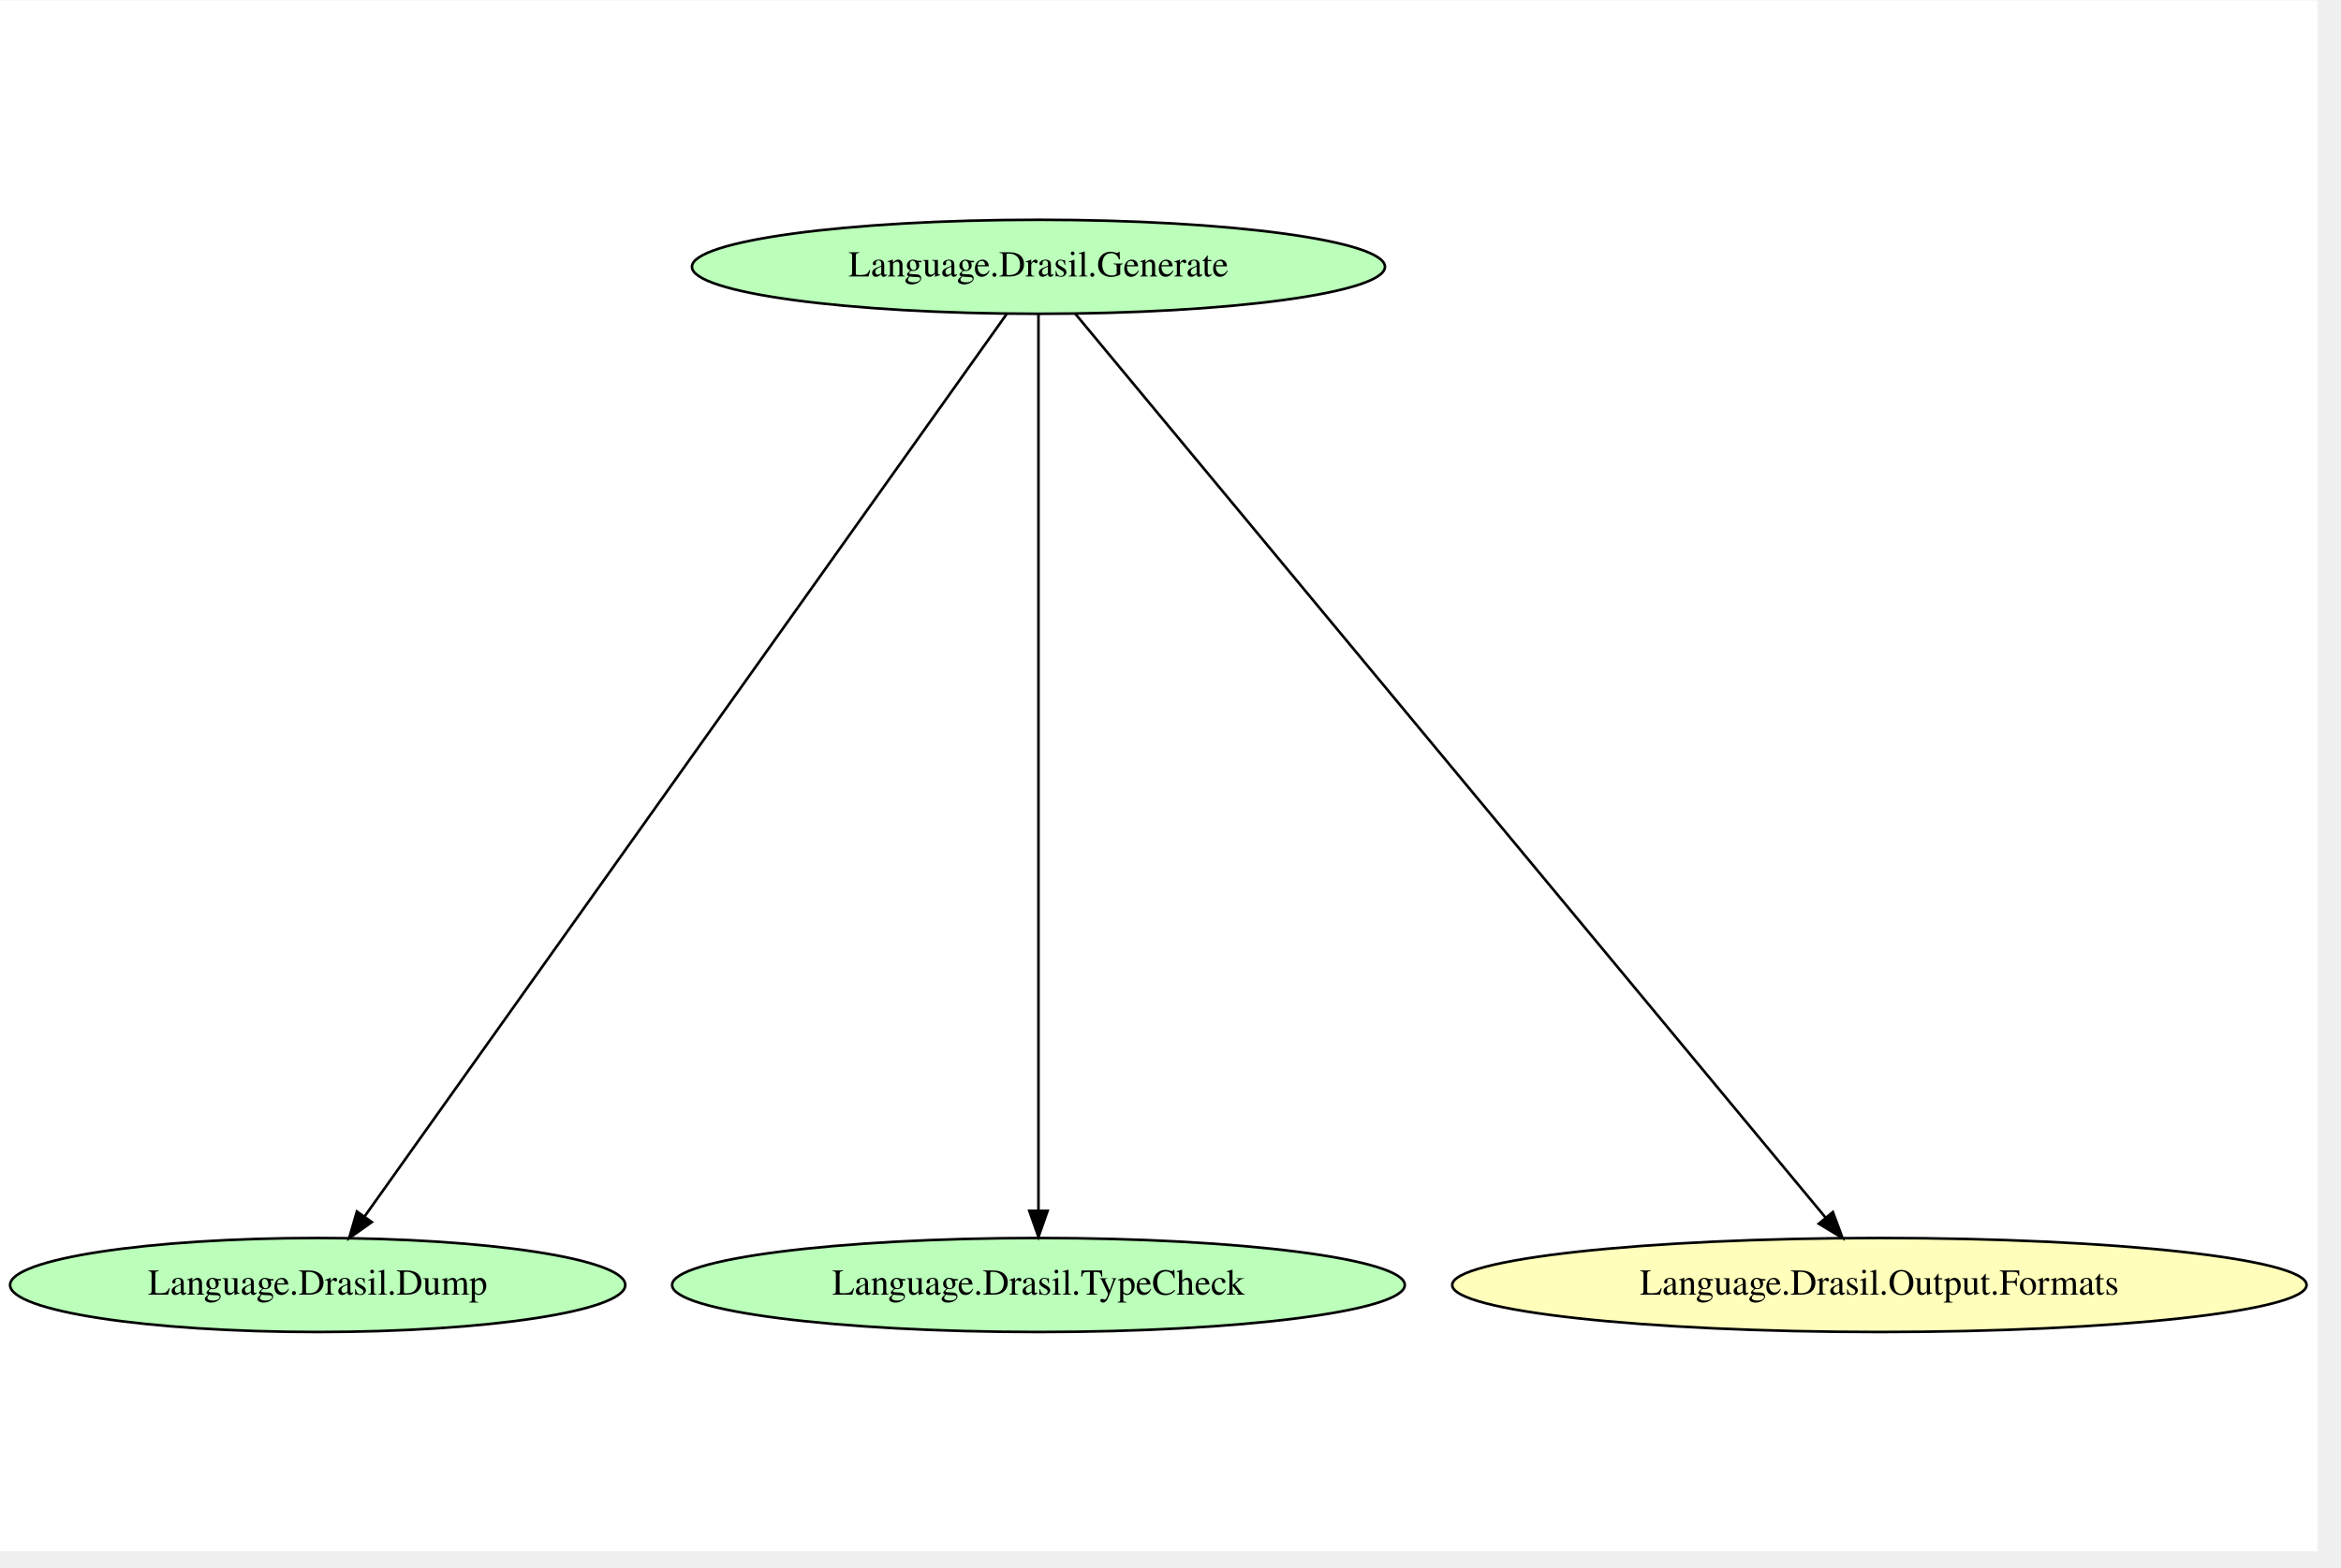
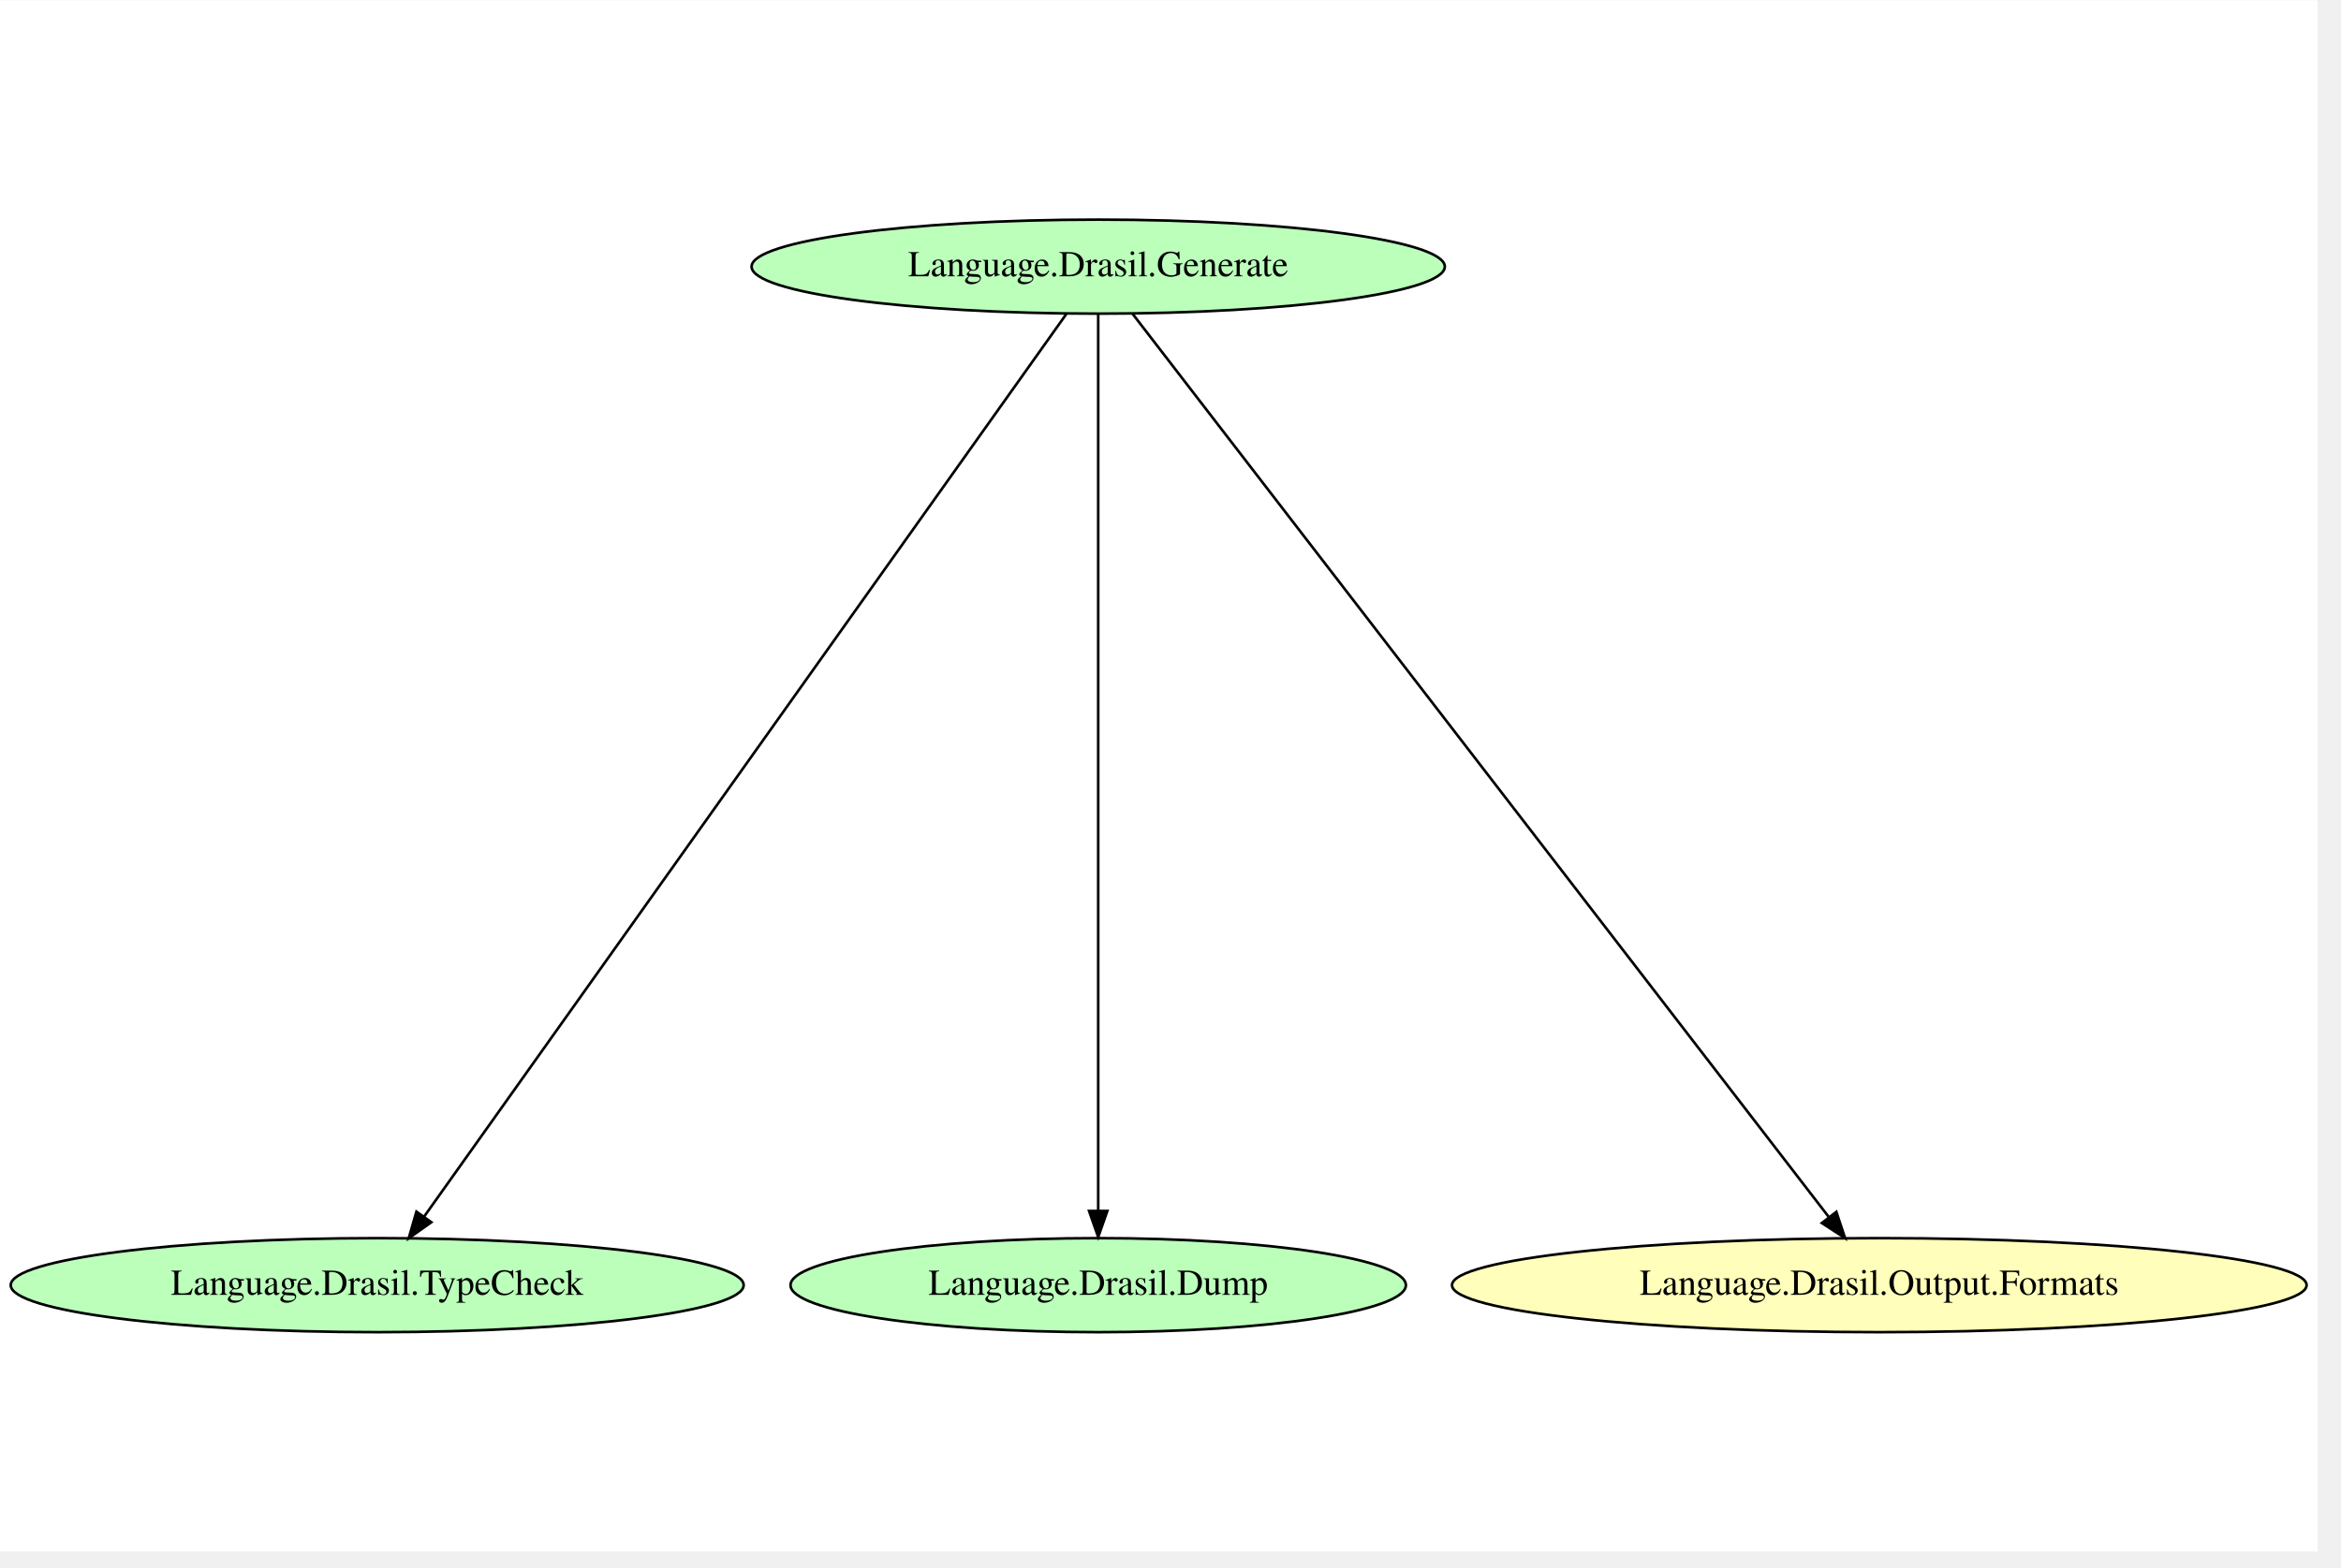
- <svg xmlns="http://www.w3.org/2000/svg" width="430pt" height="288pt" viewBox="0.00 0.00 430.27 288.00">
+ <svg xmlns="http://www.w3.org/2000/svg" width="430pt" height="288pt" viewBox="0.00 0.00 430.14 288.00">
  <g id="graph0" class="graph" transform="scale(0.48 0.48) rotate(0) translate(4 590)">
-     <polygon fill="white" stroke="transparent" points="-4,4 -4,-590 883.43,-590 883.43,4 -4,4" />
+     <polygon fill="white" stroke="transparent" points="-4,4 -4,-590 883.17,-590 883.17,4 -4,4" />
    <g id="node1" class="node">
-       <ellipse fill="#bbffbb" stroke="black" cx="393.64" cy="-488" rx="132.68" ry="18" />
-       <text text-anchor="middle" x="393.64" y="-484.3" font-family="Times,serif" font-size="14.00">Language.Drasil.Generate</text>
+       <ellipse fill="#bbffbb" stroke="black" cx="140.39" cy="-98" rx="140.28" ry="18" />
+       <text text-anchor="middle" x="140.39" y="-94.3" font-family="Times,serif" font-size="14.00">Language.Drasil.TypeCheck</text>
    </g>
    <g id="node2" class="node">
-       <ellipse fill="#bbffbb" stroke="black" cx="117.64" cy="-98" rx="117.78" ry="18" />
-       <text text-anchor="middle" x="117.64" y="-94.3" font-family="Times,serif" font-size="14.00">Language.Drasil.Dump</text>
+       <ellipse fill="#bbffbb" stroke="black" cx="416.39" cy="-98" rx="117.78" ry="18" />
+       <text text-anchor="middle" x="416.39" y="-94.3" font-family="Times,serif" font-size="14.00">Language.Drasil.Dump</text>
+     </g>
+     <g id="node3" class="node">
+       <ellipse fill="#bbffbb" stroke="black" cx="416.39" cy="-488" rx="132.68" ry="18" />
+       <text text-anchor="middle" x="416.39" y="-484.3" font-family="Times,serif" font-size="14.00">Language.Drasil.Generate</text>
+     </g>
+     <g id="edge2" class="edge">
+       <path fill="none" stroke="black" d="M404.17,-469.83C360.26,-408.1 210.29,-197.26 158.3,-124.18" />
+       <polygon fill="black" stroke="black" points="161.11,-122.09 152.46,-115.97 155.41,-126.15 161.11,-122.09" />
+     </g>
+     <g id="edge1" class="edge">
+       <path fill="none" stroke="black" d="M416.39,-469.83C416.39,-408.74 416.39,-201.63 416.39,-126.51" />
+       <polygon fill="black" stroke="black" points="419.89,-126.41 416.39,-116.41 412.89,-126.41 419.89,-126.41" />
+     </g>
+     <g id="node4" class="node">
+       <ellipse fill="#ffffbb" stroke="black" cx="715.39" cy="-98" rx="163.57" ry="18" />
+       <text text-anchor="middle" x="715.39" y="-94.3" font-family="Times,serif" font-size="14.00">Language.Drasil.Output.Formats</text>
    </g>
    <g id="edge3" class="edge">
-       <path fill="none" stroke="black" d="M381.42,-469.83C337.51,-408.1 187.54,-197.26 135.55,-124.18" />
-       <polygon fill="black" stroke="black" points="138.36,-122.09 129.71,-115.97 132.66,-126.15 138.36,-122.09" />
-     </g>
-     <g id="node3" class="node">
-       <ellipse fill="#bbffbb" stroke="black" cx="393.64" cy="-98" rx="140.28" ry="18" />
-       <text text-anchor="middle" x="393.64" y="-94.3" font-family="Times,serif" font-size="14.00">Language.Drasil.TypeCheck</text>
-     </g>
-     <g id="edge1" class="edge">
-       <path fill="none" stroke="black" d="M393.64,-469.83C393.64,-408.74 393.64,-201.63 393.64,-126.51" />
-       <polygon fill="black" stroke="black" points="397.14,-126.41 393.64,-116.41 390.14,-126.41 397.14,-126.41" />
-     </g>
-     <g id="node4" class="node">
-       <ellipse fill="#ffffbb" stroke="black" cx="715.64" cy="-98" rx="163.57" ry="18" />
-       <text text-anchor="middle" x="715.64" y="-94.3" font-family="Times,serif" font-size="14.00">Language.Drasil.Output.Formats</text>
-     </g>
-     <g id="edge2" class="edge">
-       <path fill="none" stroke="black" d="M407.68,-470.08C458.73,-408.56 634.64,-196.61 695.06,-123.79" />
-       <polygon fill="black" stroke="black" points="697.83,-125.94 701.52,-116.01 692.44,-121.47 697.83,-125.94" />
+       <path fill="none" stroke="black" d="M429.43,-470.08C476.74,-408.69 639.51,-197.47 695.94,-124.24" />
+       <polygon fill="black" stroke="black" points="698.95,-126.07 702.28,-116.01 693.4,-121.79 698.95,-126.07" />
    </g>
  </g>
</svg>
